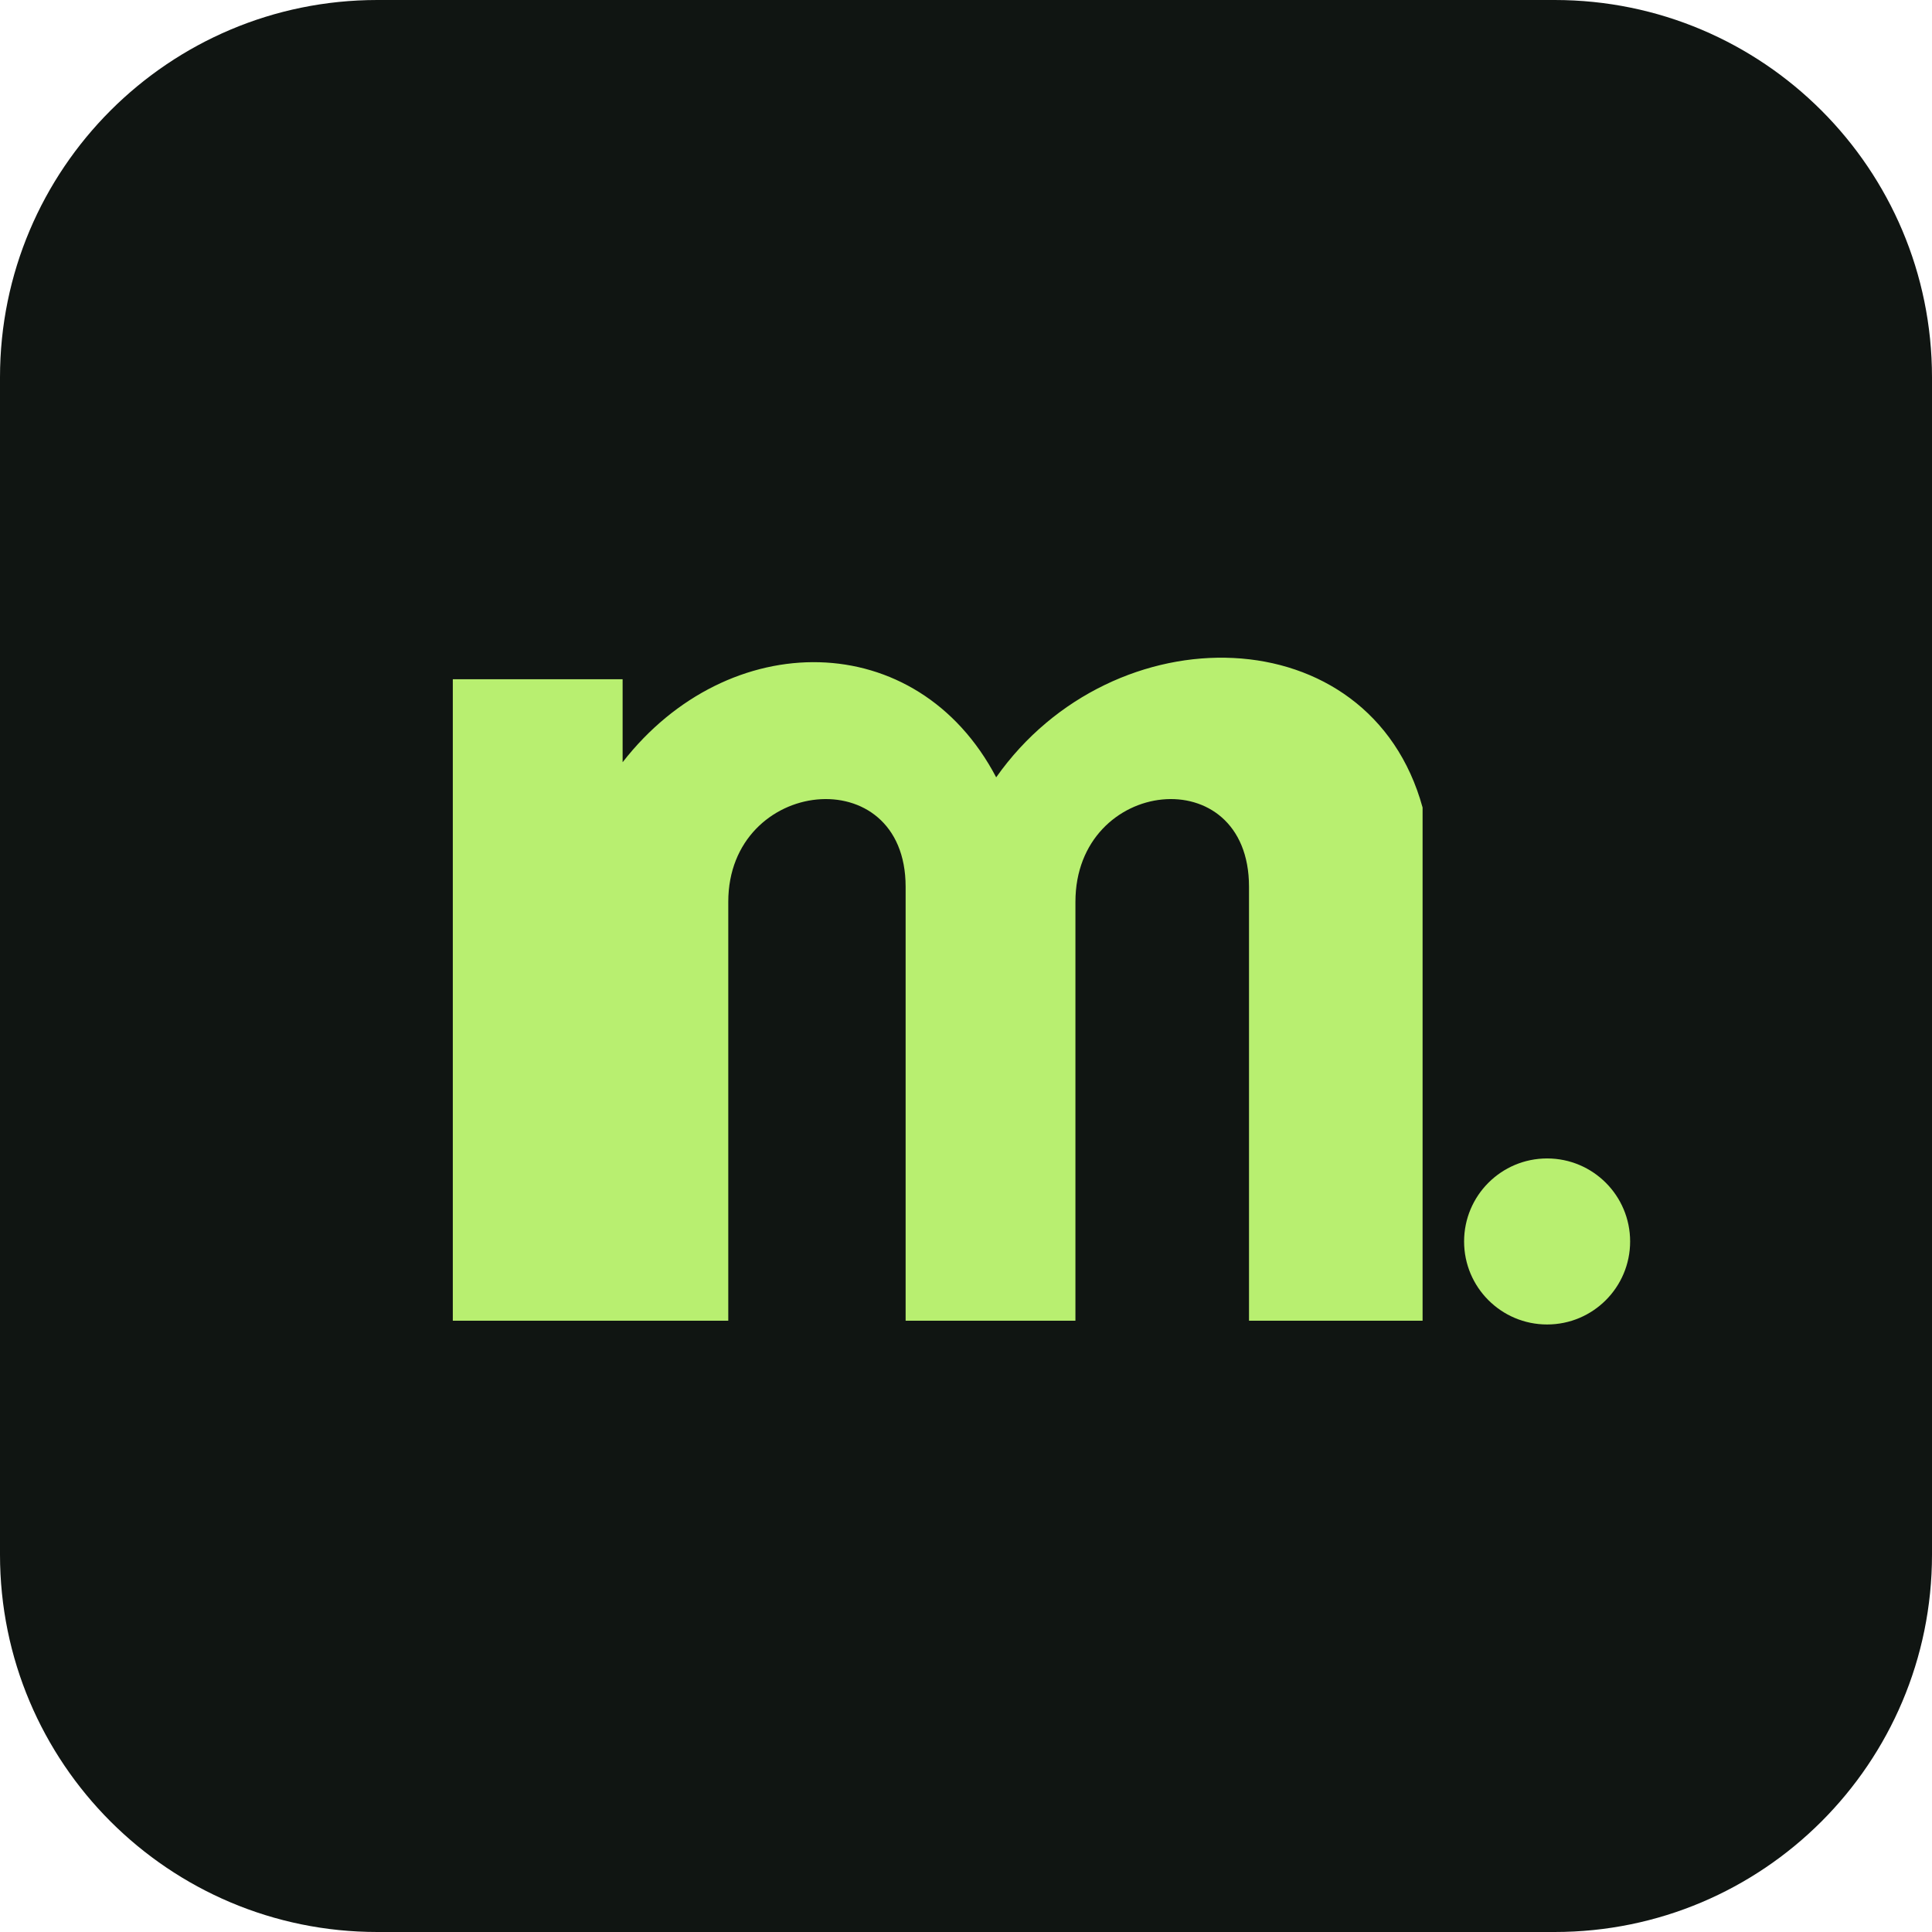
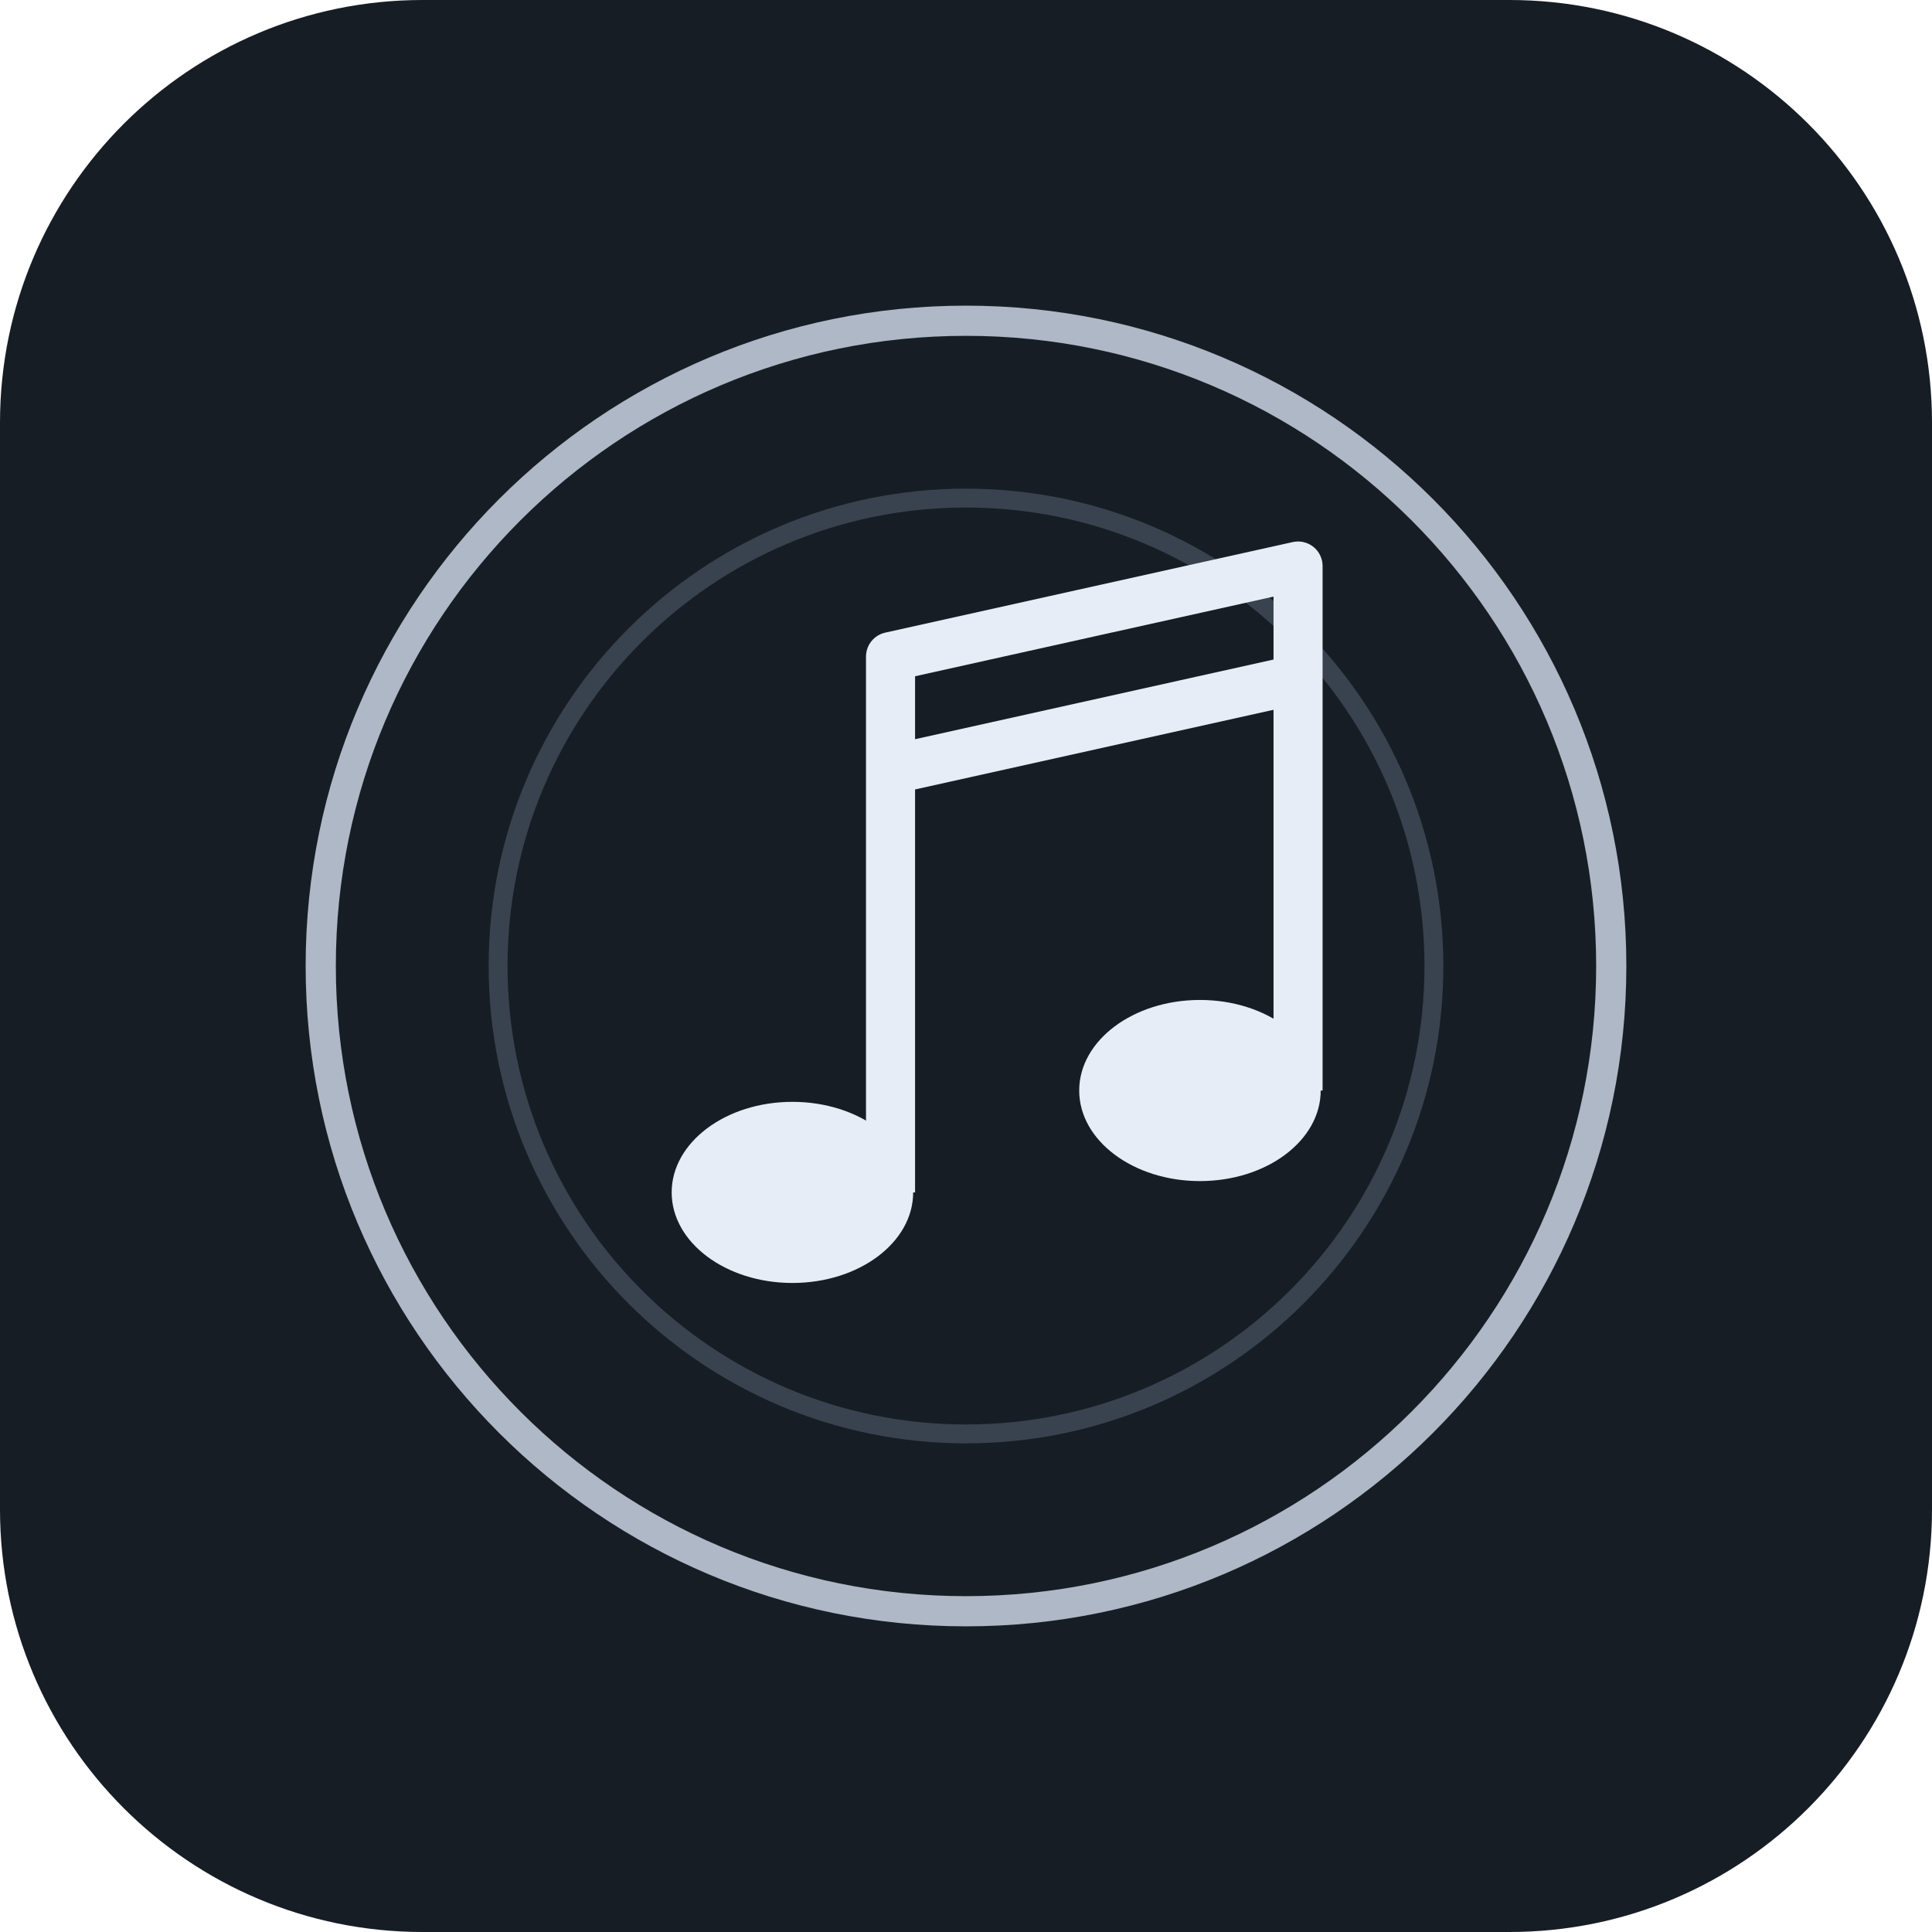
<svg xmlns="http://www.w3.org/2000/svg" width="512" height="512" viewBox="0 0 512 512">
-   <rect width="512" height="512" rx="100" fill="#101512" />
-   <path d="M120 350V180h45v22c28-36 78-36 99 4 31-44 99-43 113 8v136h-46V235c0-34-46-29-46 4v111h-45V235c0-34-47-29-47 4v111z" fill="#b8ef70" />
-   <circle cx="410" cy="329" r="22" fill="#b8ef70" />
+   <rect width="512" height="512" rx="112" fill="#171d25" />
+   <circle cx="256" cy="256" r="171" fill="none" stroke="#aeb8c6" stroke-width="8" />
+   <circle cx="256" cy="256" r="124" fill="none" stroke="#39434f" stroke-width="5" />
+   <path d="M236 316V174l108-24v139M236 204l108-24" fill="none" stroke="#e6edf6" stroke-width="13" stroke-linejoin="round" />
+   <ellipse cx="210" cy="316" rx="32" ry="24" fill="#e6edf6" />
+   <ellipse cx="318" cy="289" rx="32" ry="24" fill="#e6edf6" />
</svg>
